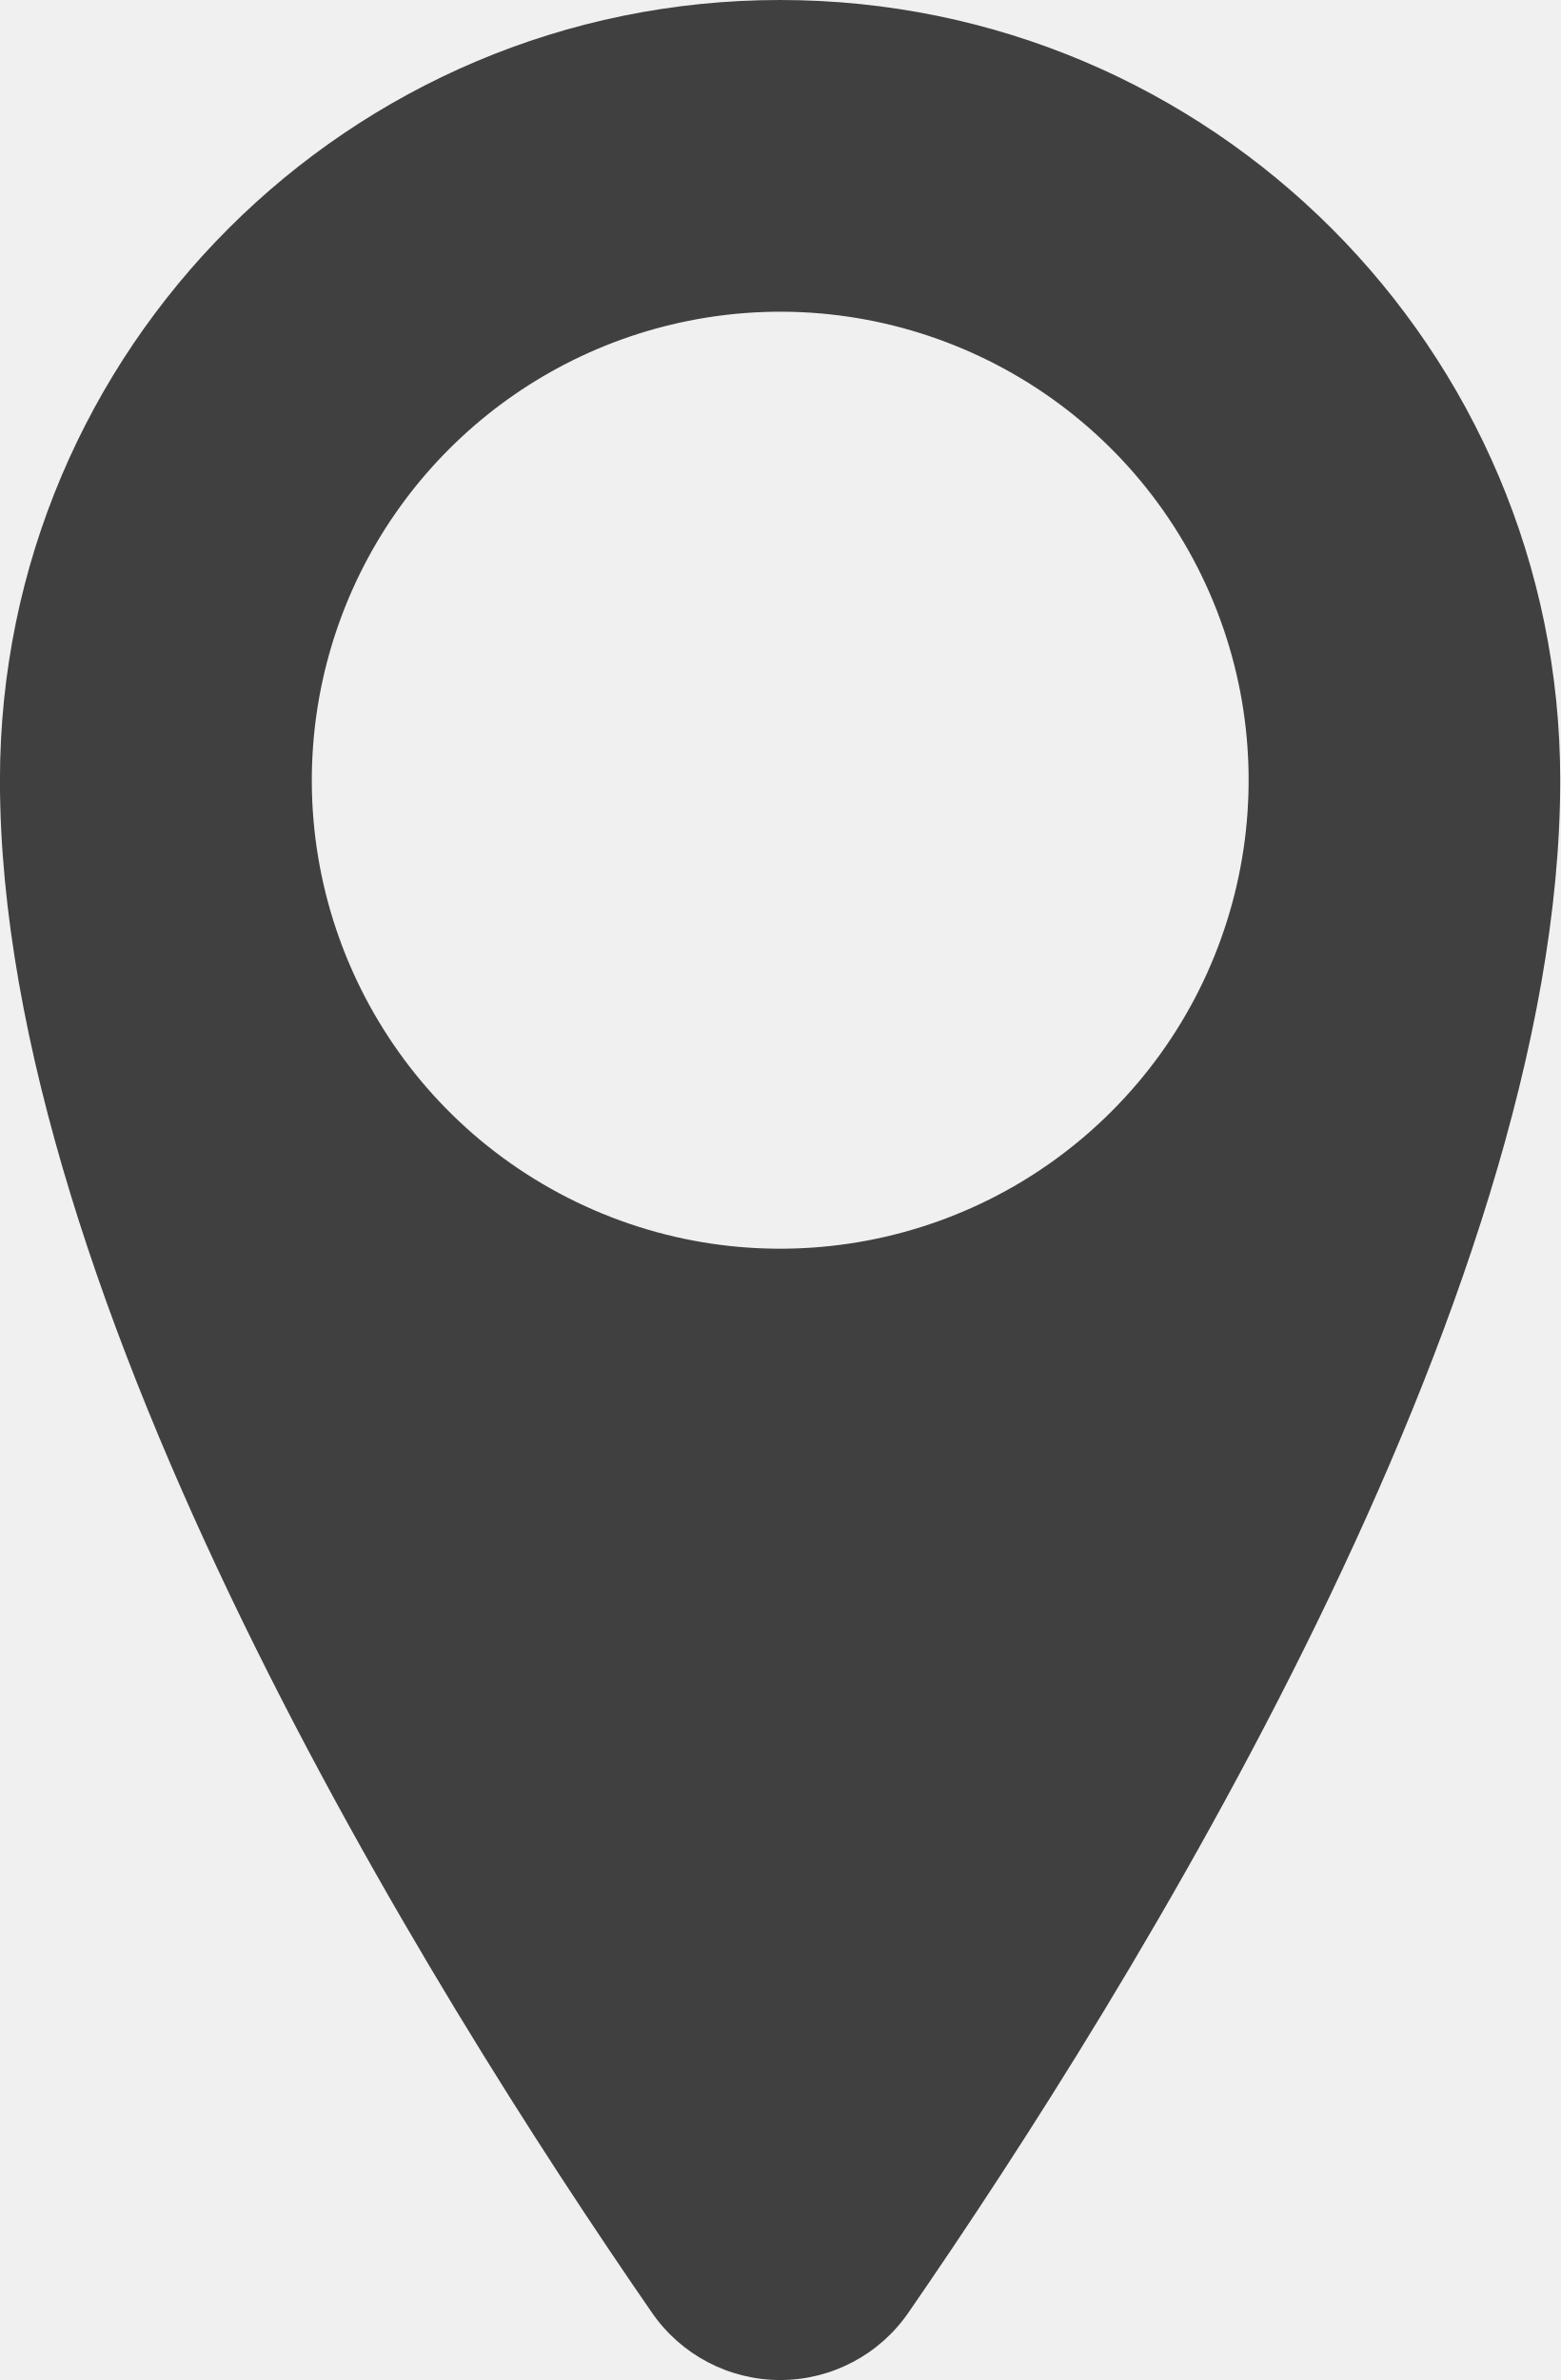
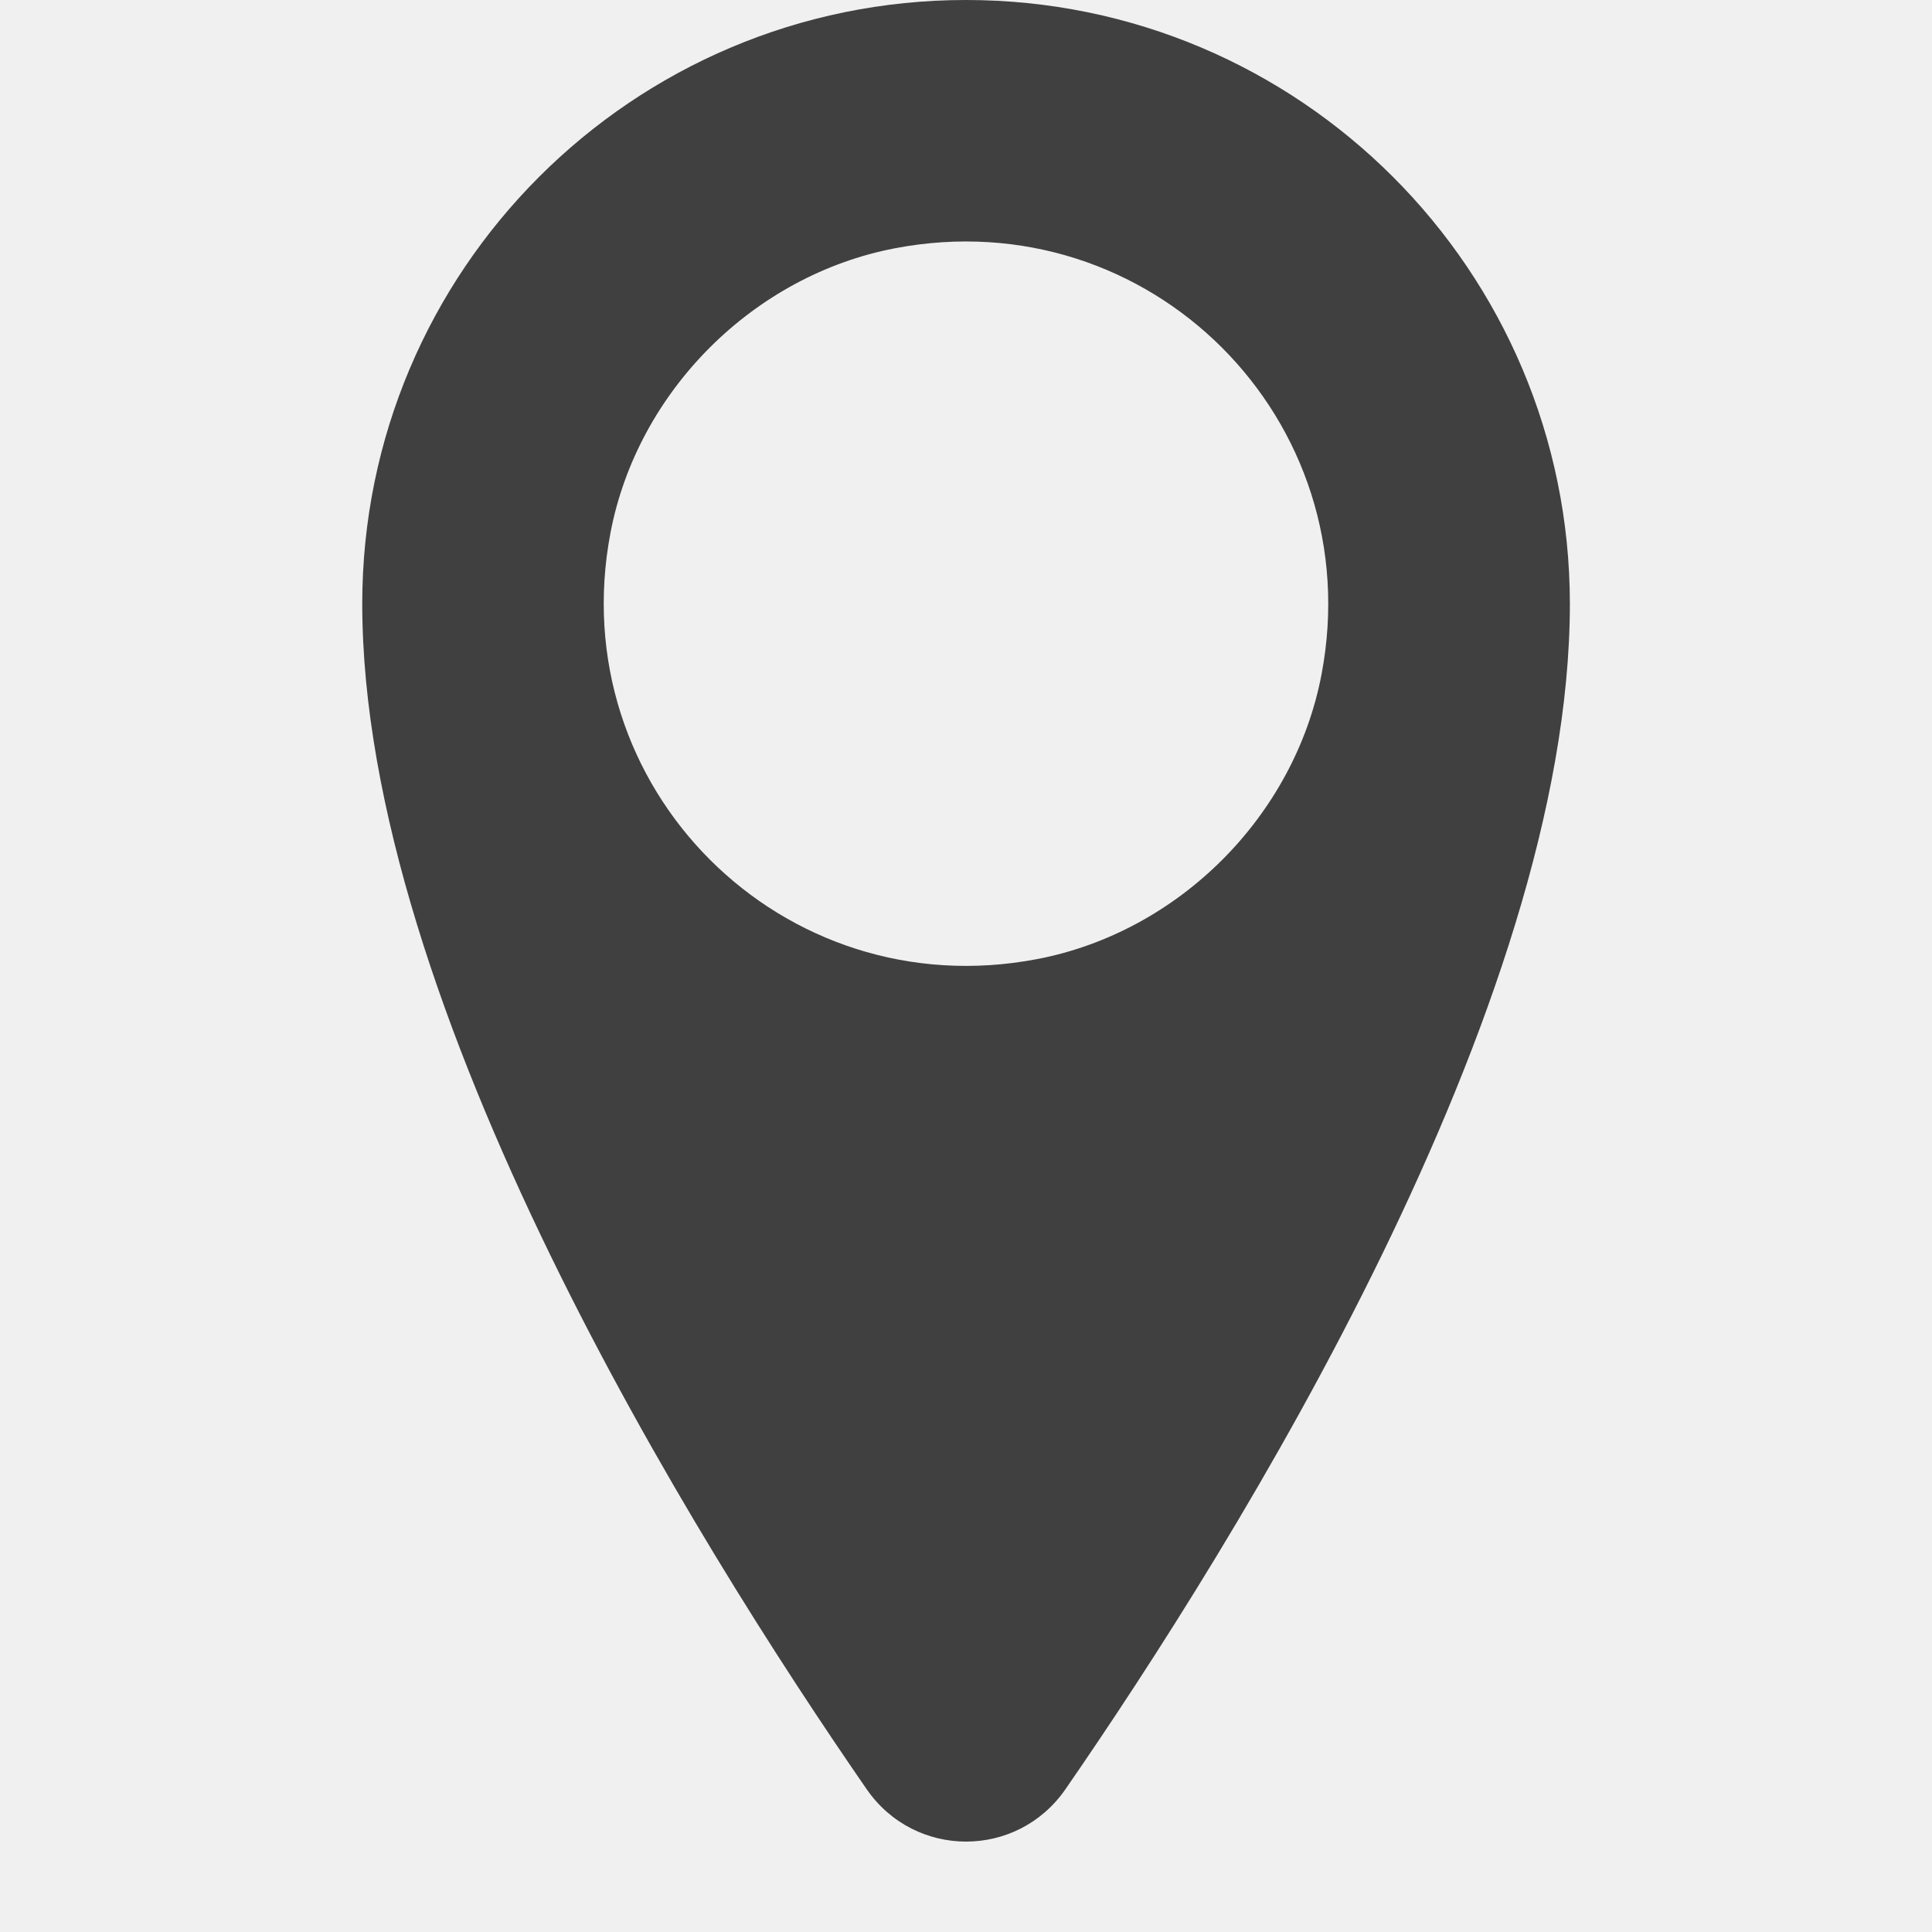
- <svg xmlns="http://www.w3.org/2000/svg" id="NEW_NO_Container" data-name="NEW NO Container" viewBox="0 0 10 15.251">
-   <defs>
-     <style>.cls-1{fill:#404040;}</style>
-   </defs>
-   <g id="icon-location">
-     <path class="cls-1" d="M8,0A5,5,0,0,0,3,5c0,3.342,2.757,7.762,4.177,9.817a.998.998,0,0,0,1.647,0C10.243,12.762,13,8.342,13,5A5,5,0,0,0,8,0ZM7.412,2.056A3.002,3.002,0,1,1,5.057,4.412,3.006,3.006,0,0,1,7.412,2.056Z" transform="translate(-3.0003 0)" />
+ <svg xmlns="http://www.w3.org/2000/svg" version="1.1" x="0px" y="0px" viewBox="0 0 16 16" style="enable-background:new 0 0 16 16;" xml:space="preserve">
+   <style type="text/css">
+ 	.st0{display:none;}
+ 	.st1{display:inline;}
+ 	.st2{fill:#404040;}
+ 	.st3{fill:#FFFFFF;}
+ 	.st4{fill:none;}
+ 	.st5{opacity:0.3;fill:none;}
+ 	.st6{fill:#FF0000;}
+ 	.st7{fill-rule:evenodd;clip-rule:evenodd;fill:#404040;}
+ 	.st8{fill-rule:evenodd;clip-rule:evenodd;fill:#FFFFFF;}
+ 	.st9{fill-rule:evenodd;clip-rule:evenodd;fill:#2867B2;}
+ 	.st10{fill:#EE1376;}
+ 	.st11{fill:#1DA1F2;}
+ 	.st12{fill:#1877F2;}
+ 	.st13{display:inline;fill:none;}
+ 	.st14{display:inline;fill:#404040;}
+ 	.st15{display:inline;opacity:0.3;fill:none;}
+ 	.st16{display:inline;fill-rule:evenodd;clip-rule:evenodd;fill:#404040;}
+ 	.st17{fill:none;stroke:#404040;stroke-width:2;stroke-linecap:round;}
+ </style>
+   <g id="Outter_Container" class="st0">
+ </g>
+   <g id="NEW" class="st0">
+ </g>
+   <g id="NEW_NO_Container">
+     <g id="icon-location_2_">
+       <g>
+         <path class="st2" d="M8,0c-2.761,0-5,2.239-5,5c0,3.342,2.757,7.762,4.177,9.817c0.4,0.579,1.247,0.579,1.647,0     c1.419-2.054,4.177-6.475,4.177-9.817C13,2.239,10.762,0,8,0z M7.412,2.056     c2.11-0.403,3.934,1.421,3.532,3.531c-0.224,1.173-1.183,2.132-2.356,2.356c-2.11,0.403-3.935-1.421-3.532-3.532     C5.28,3.239,6.24,2.28,7.412,2.056z" />
+       </g>
+     </g>
  </g>
</svg>
